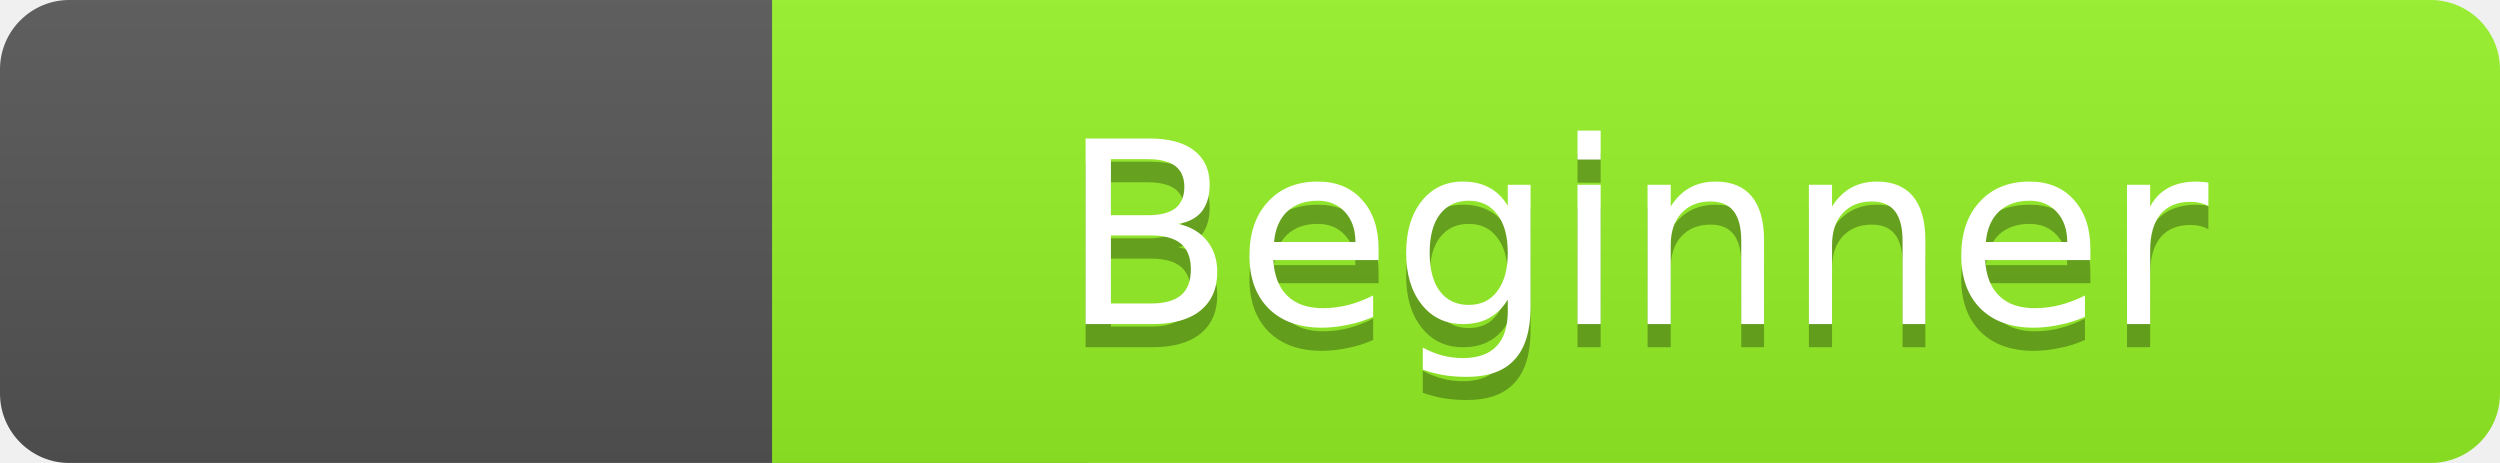
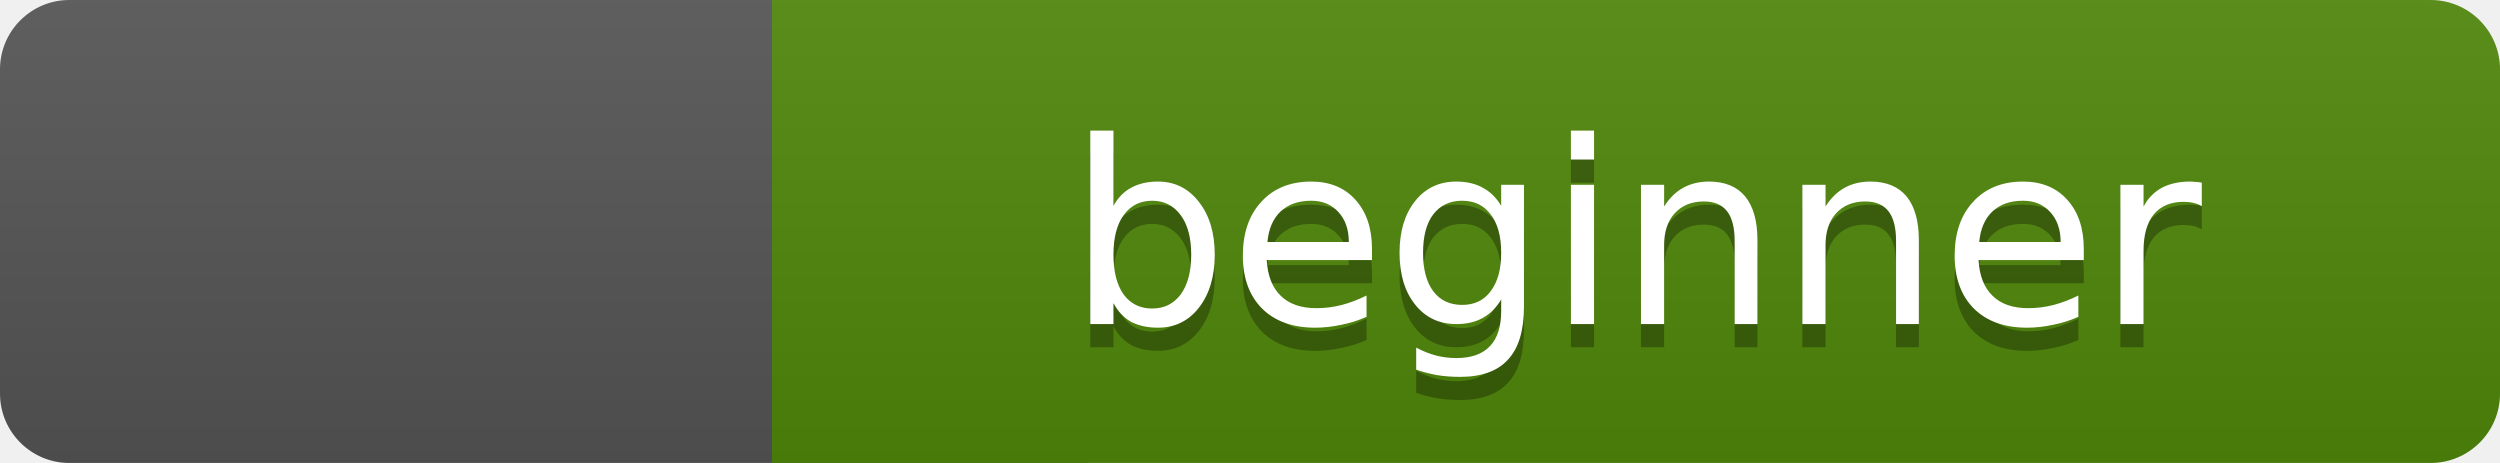
- <svg xmlns="http://www.w3.org/2000/svg" xmlns:xlink="http://www.w3.org/1999/xlink" id="svg2404" version="1.1" viewBox="0 0 28.575 5.292" height="5.292mm" width="28.575mm">
+ <svg xmlns="http://www.w3.org/2000/svg" xmlns:xlink="http://www.w3.org/1999/xlink" width="28.575mm" height="5.292mm" viewBox="0 0 28.575 5.292" version="1.1" id="svg2404">
  <defs id="defs2398">
    <clipPath id="a">
-       <rect width="108" height="20" rx="3" fill="#ffffff" id="rect10" x="0" y="0" />
+       <rect y="0" x="0" id="rect10" fill="#ffffff" rx="3" height="20" width="108" />
    </clipPath>
-     <linearGradient id="b" x2="0" y2="46.476" gradientTransform="scale(2.32379,0.4303315)" x1="0" y1="0" gradientUnits="userSpaceOnUse">
-       <stop offset="0" stop-color="#bbb" stop-opacity=".1" id="stop5" />
-       <stop offset="1" stop-opacity=".1" id="stop7" />
+     <linearGradient gradientUnits="userSpaceOnUse" y1="0" x1="0" gradientTransform="scale(2.32379,0.4303315)" y2="46.476" x2="0" id="b">
+       <stop id="stop5" stop-opacity=".1" stop-color="#bbb" offset="0" />
+       <stop id="stop7" stop-opacity=".1" offset="1" />
    </linearGradient>
    <clipPath id="a-2">
-       <rect width="108" height="20" rx="3" fill="#ffffff" id="rect10-5" x="0" y="0" />
+       <rect y="0" x="0" id="rect10-5" fill="#ffffff" rx="3" height="20" width="108" />
    </clipPath>
    <clipPath id="a-3">
-       <rect width="108" height="20" rx="3" fill="#ffffff" id="rect10-6" x="0" y="0" />
+       <rect y="0" x="0" id="rect10-6" fill="#ffffff" rx="3" height="20" width="108" />
    </clipPath>
    <clipPath id="a-5">
-       <rect width="108" height="20" rx="3" fill="#ffffff" id="rect10-2" x="0" y="0" />
+       <rect y="0" x="0" id="rect10-2" fill="#ffffff" rx="3" height="20" width="108" />
    </clipPath>
    <clipPath id="a-8">
-       <rect width="108" height="20" rx="3" fill="#ffffff" id="rect10-56" x="0" y="0" />
+       <rect y="0" x="0" id="rect10-56" fill="#ffffff" rx="3" height="20" width="108" />
    </clipPath>
-     <linearGradient xlink:href="#b" id="linearGradient1176" gradientUnits="userSpaceOnUse" gradientTransform="scale(2.32379,0.4303315)" x1="0" y1="0" x2="0" y2="46.476" />
+     <linearGradient y2="46.476" x2="0" y1="0" x1="0" gradientTransform="scale(2.32379,0.4303315)" gradientUnits="userSpaceOnUse" id="linearGradient1176" xlink:href="#b" />
  </defs>
-   <g transform="translate(-22.52465,-182.4053)" id="layer1">
-     <g transform="matrix(0.2645833,0,0,0.2645833,22.52465,182.4053)" clip-path="url(#a-8)" id="g1164">
-       <path fill="#555555" d="M 0,0 H 47 V 20 H 0 Z" id="path1158" />
-       <path style="fill:#96f326;fill-opacity:1;stroke-width:1.106" fill="#f37726" d="M 33.353,0 H 108 V 20 H 33.353 Z" id="path1160" />
-       <path fill="url(#b)" d="M 0,0 H 108 V 20 H 0 Z" id="path1162" style="fill:url(#linearGradient1176)" />
+   <g id="layer1" transform="translate(-22.52465,-182.4053)">
+     <g id="g1164" clip-path="url(#a-8)" transform="matrix(0.2645833,0,0,0.2645833,22.52465,182.4053)">
+       <path id="path1158" d="M 0,0 H 47 V 20 H 0 Z" fill="#555555" />
+       <path id="path1160" d="M 33.353,0 H 108 V 20 H 33.353 Z" fill="#f37726" style="fill:#50880a;fill-opacity:1;stroke-width:1.107;stroke-miterlimit:4;stroke-dasharray:none" />
+       <path style="fill:url(#linearGradient1176)" id="path1162" d="M 0,0 H 108 V 20 H 0 Z" fill="url(#b)" />
    </g>
-     <g fill="#ffffff" text-anchor="middle" font-family="'DejaVu Sans', Verdana, Geneva, sans-serif" font-size="11px" id="g1174" transform="matrix(0.2645833,0,0,0.2645833,20.96703,182.4053)">
-       <text x="23.5" y="15" fill="#010101" fill-opacity="0.3" id="text1166" />
-       <text x="23.5" y="14" id="text1168" />
-       <text x="76.5" y="15" fill="#010101" fill-opacity="0.3" id="text1170">Beginner</text>
-       <text x="76.5" y="14" id="text1172">Beginner</text>
+     <g transform="matrix(0.2645833,0,0,0.2645833,20.96703,182.4053)" id="g1174" font-size="11px" font-family="'DejaVu Sans', Verdana, Geneva, sans-serif" text-anchor="middle" fill="#ffffff">
+       <text id="text1166" fill-opacity="0.3" fill="#010101" y="15" x="23.5" />
+       <text id="text1168" y="14" x="23.5" />
+       <text id="text1170" fill-opacity="0.3" fill="#010101" y="15" x="76.5">beginner</text>
+       <text id="text1172" y="14" x="76.5">beginner</text>
    </g>
  </g>
</svg>
